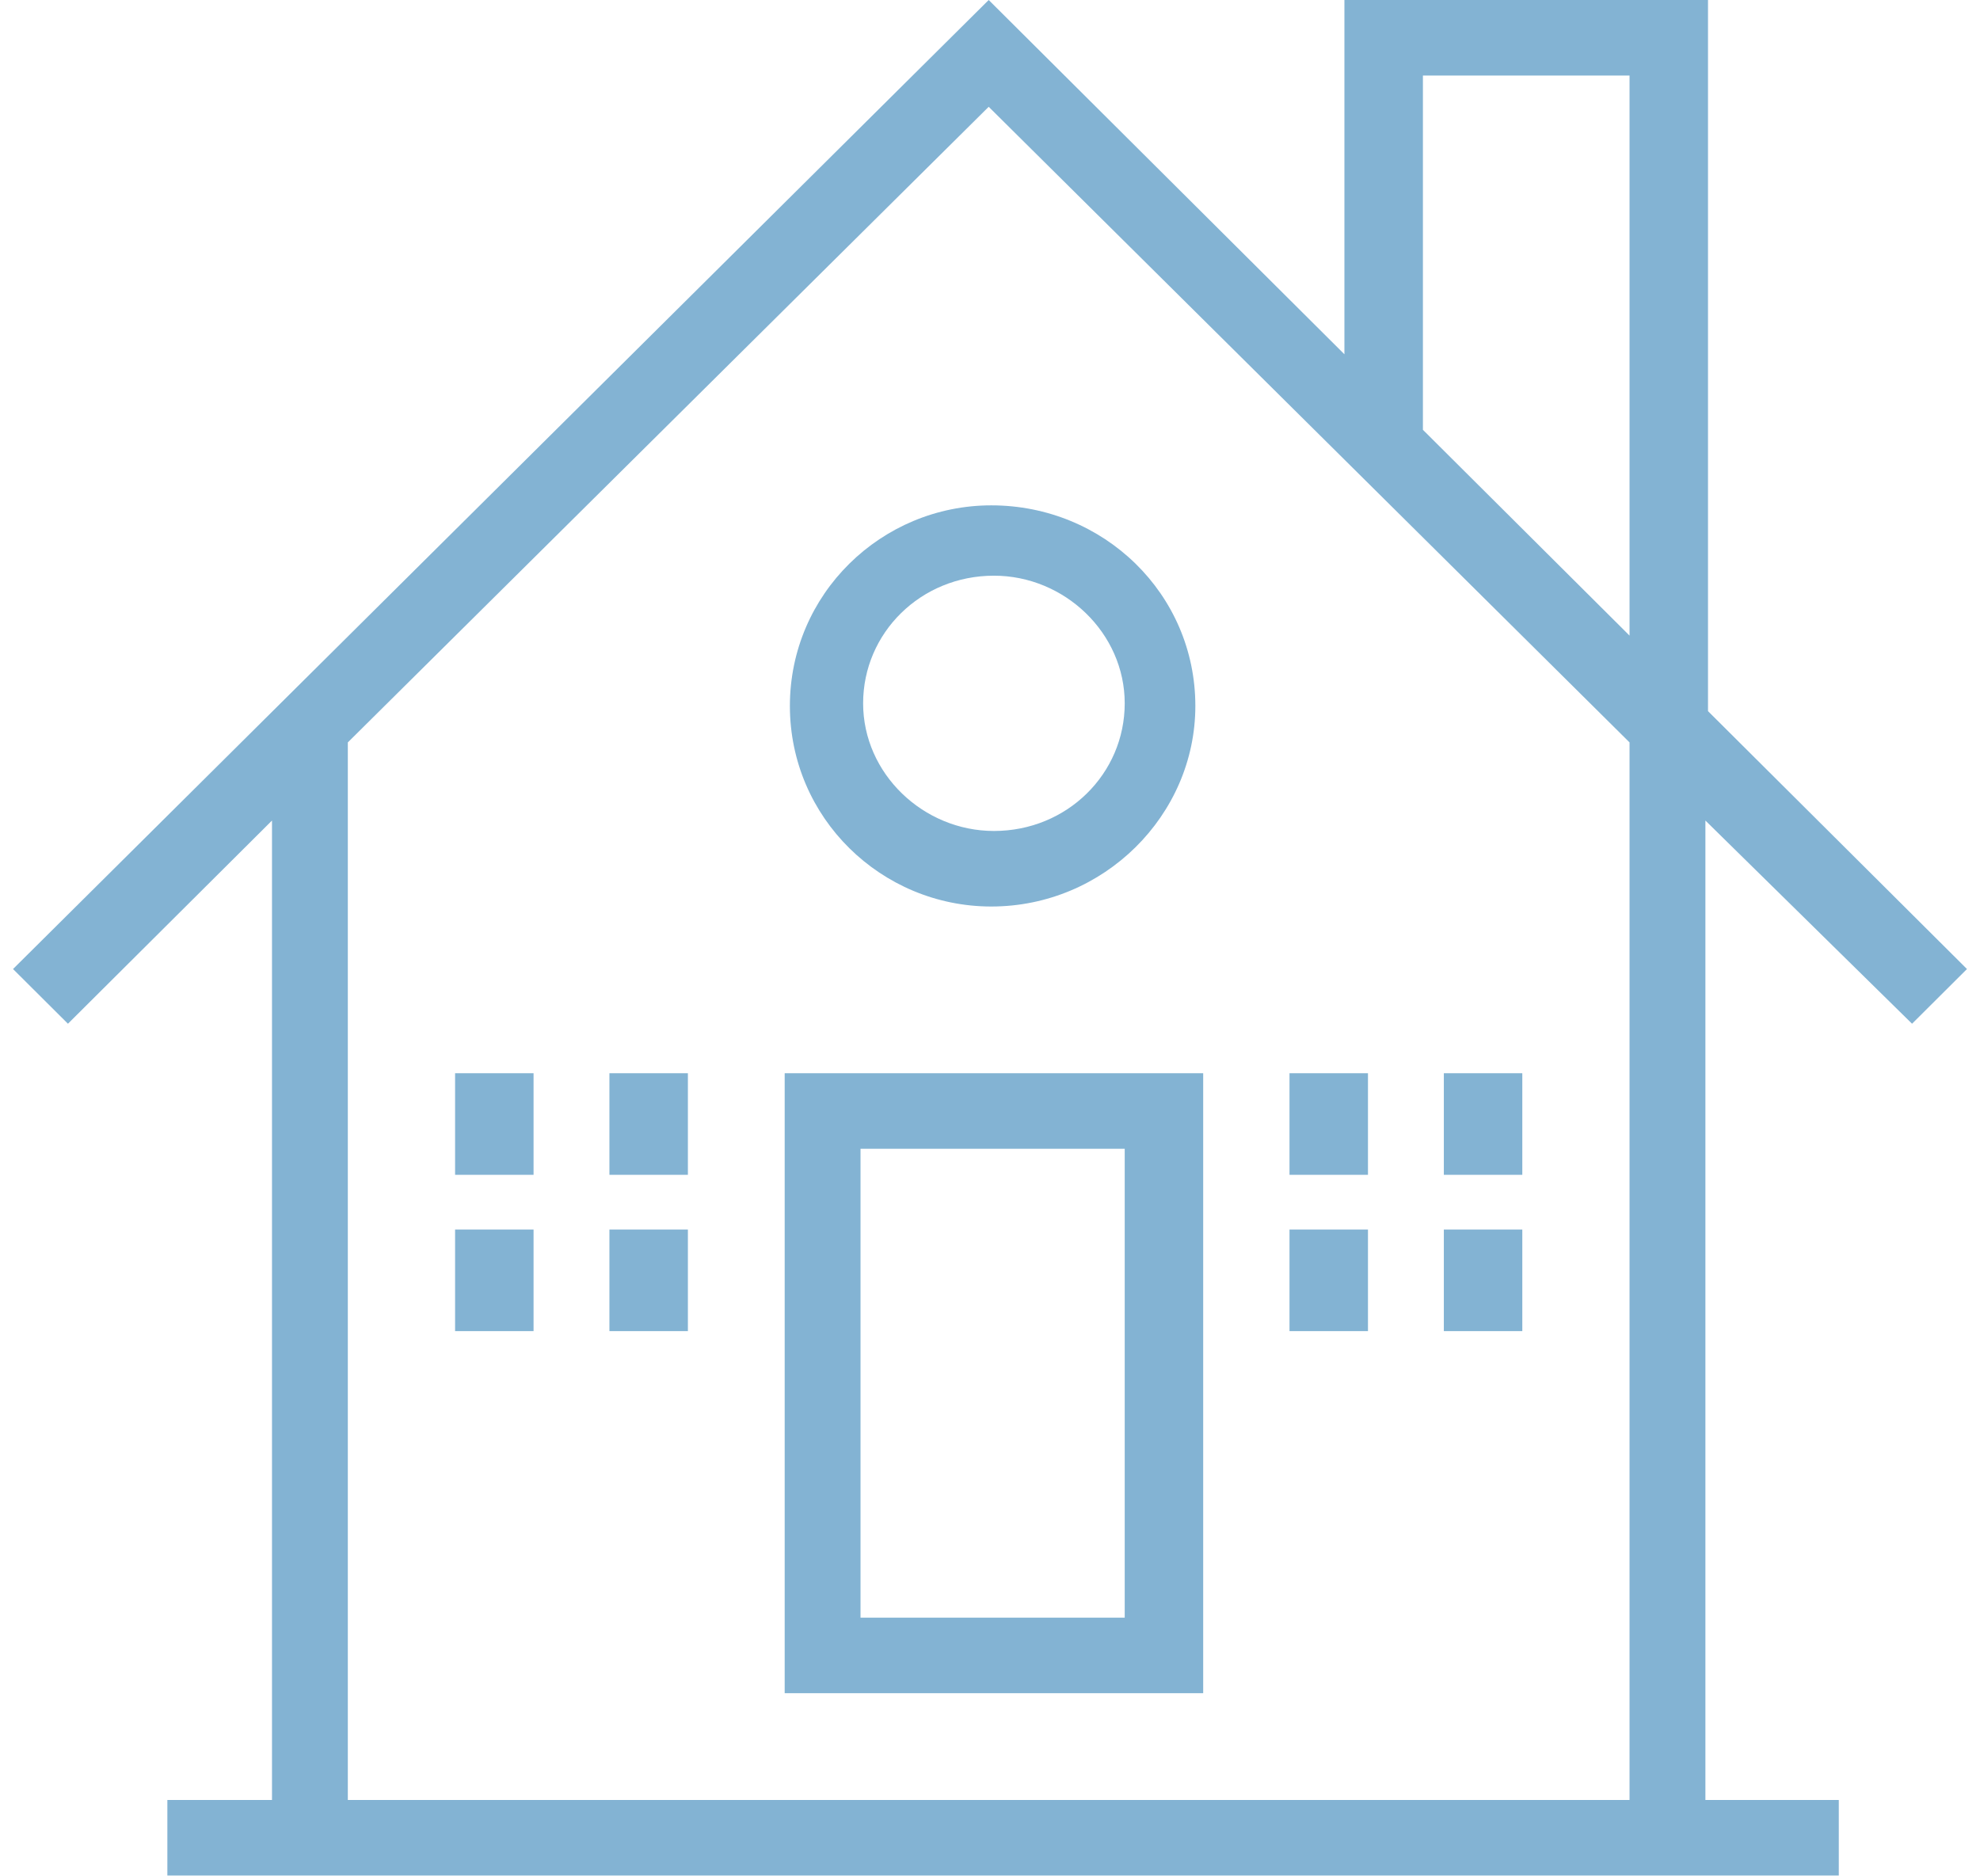
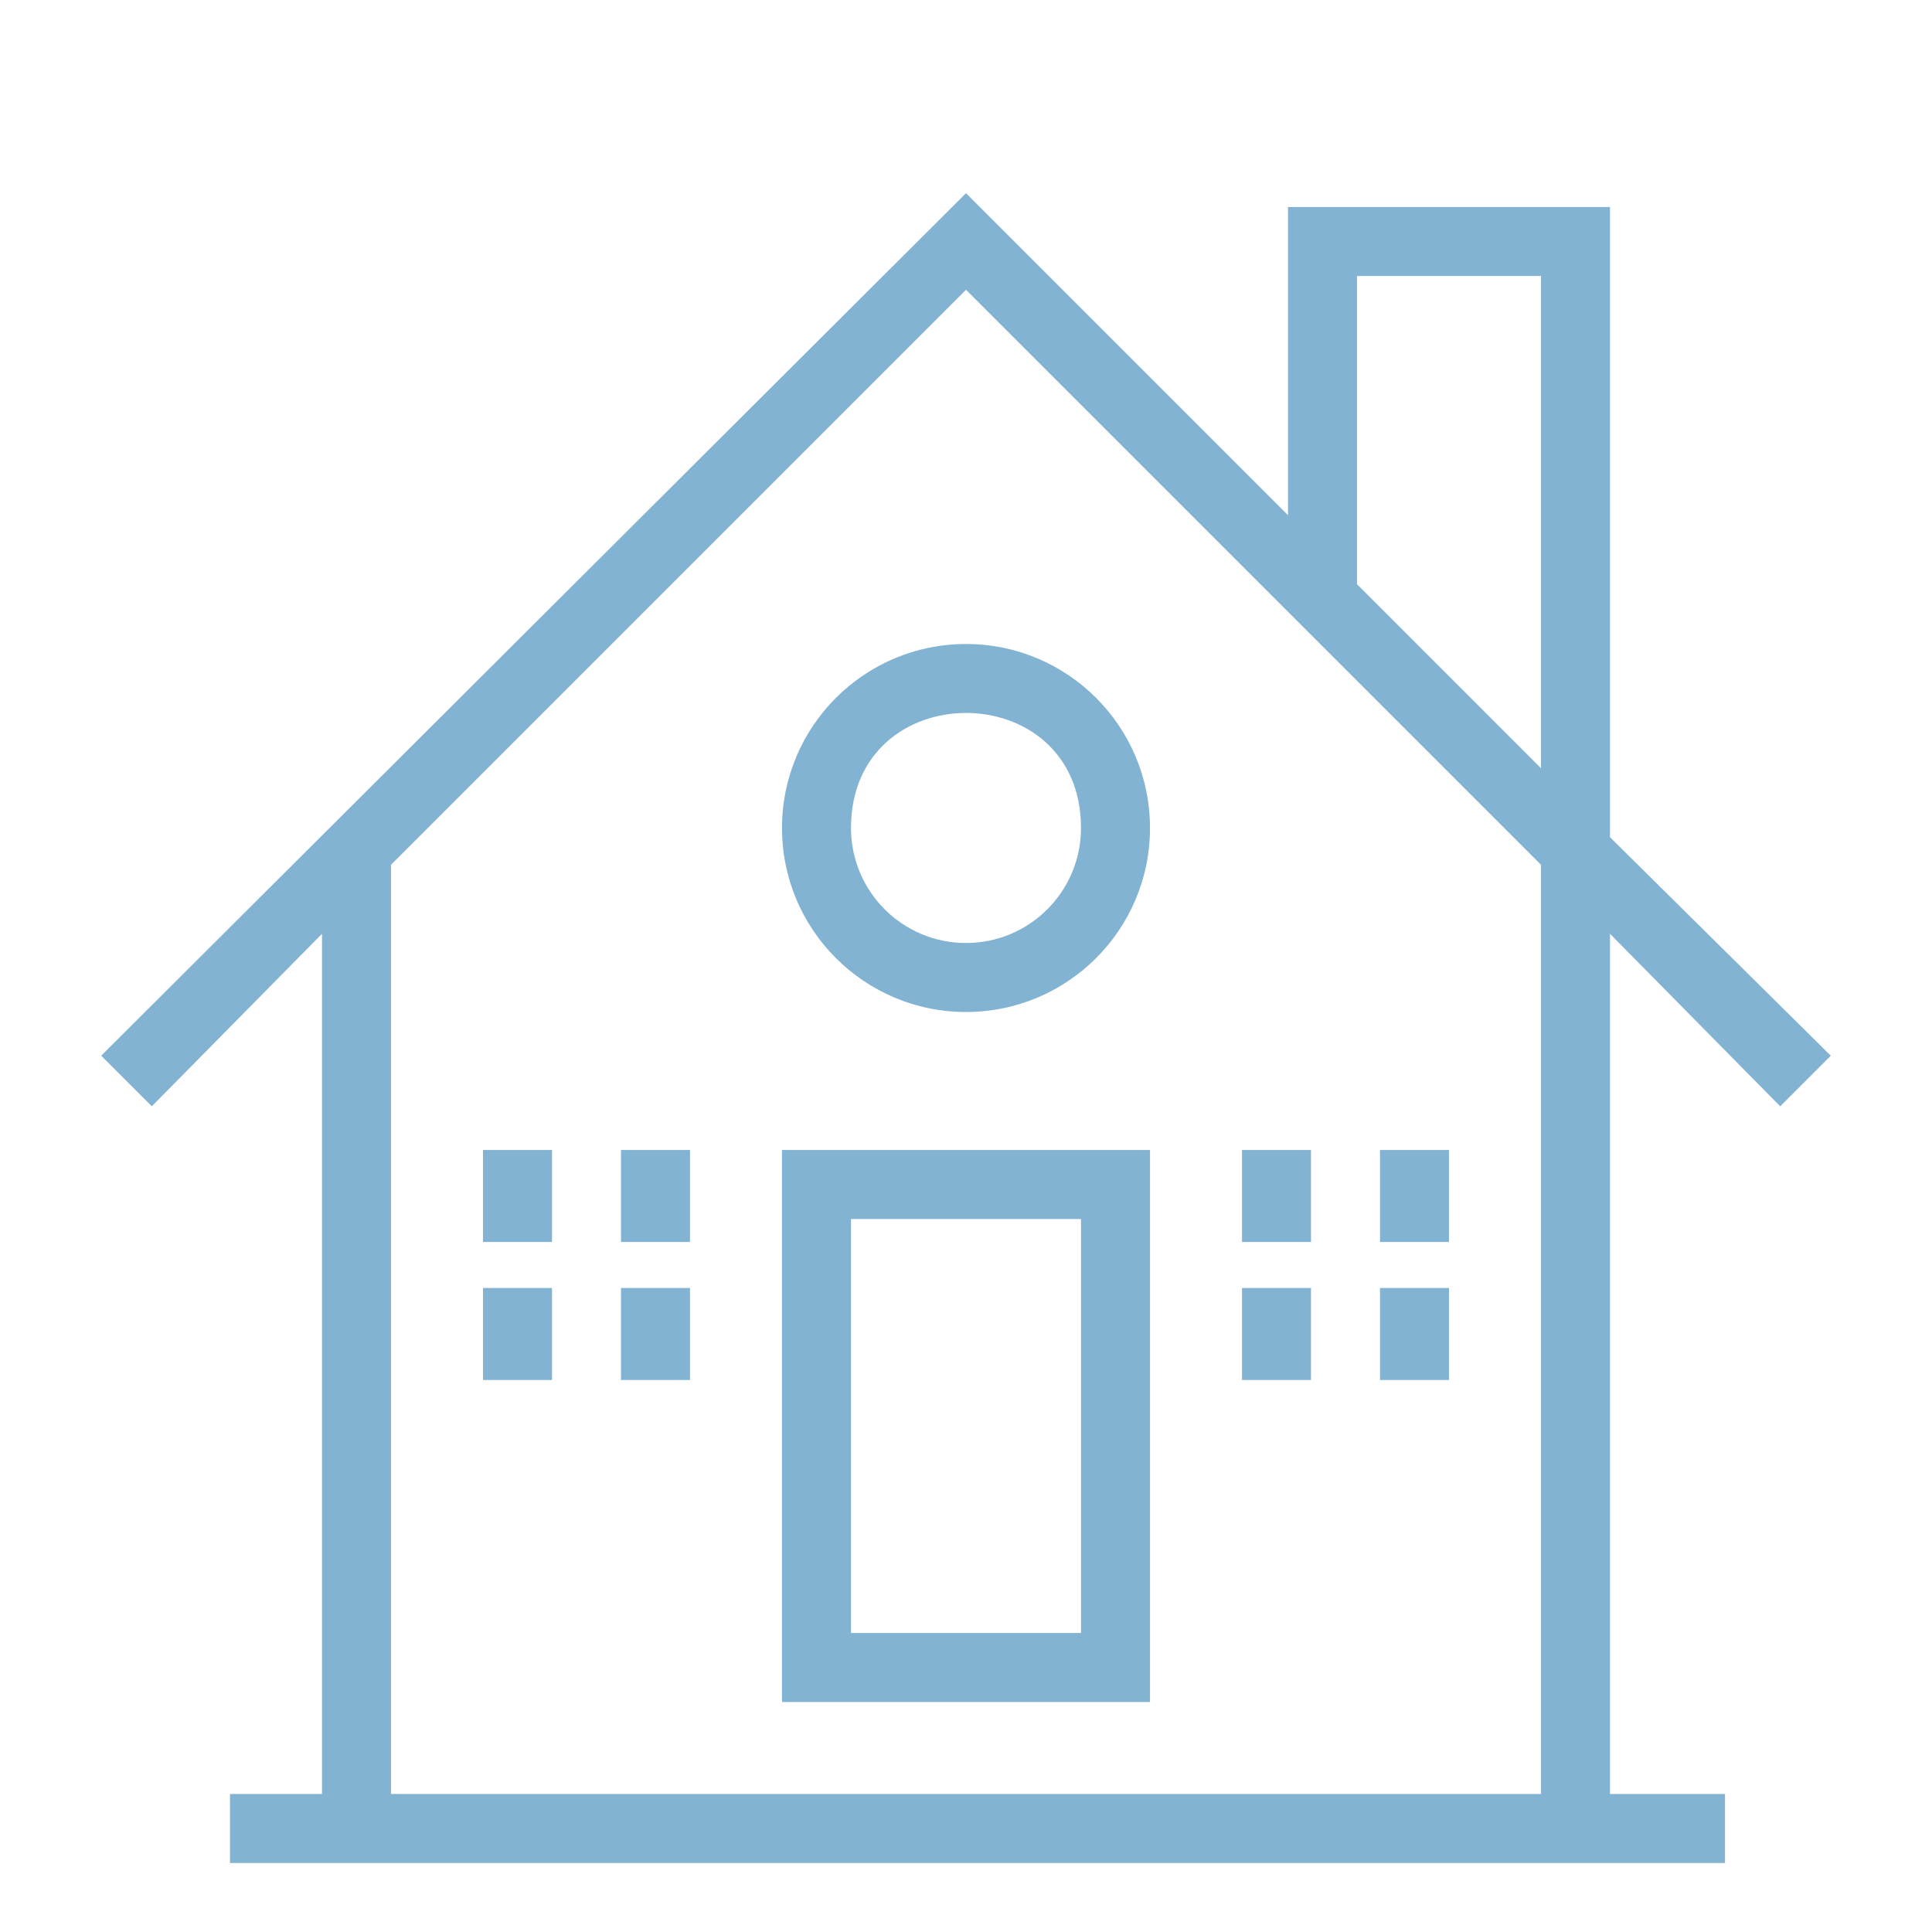
- <svg xmlns="http://www.w3.org/2000/svg" width="76" height="72" viewBox="0 0 76 72" fill="none">
-   <path d="M30.119 65H46.183V41.2H30.119V65ZM33.03 44.1H43.171V62.1H33.03V44.1Z" fill="#83B3D3" />
-   <path d="M73.392 39.3L75.5 37.2L65.56 27.3V0H51.604V13.6L37.95 0L0.5 37.2L2.608 39.3L10.44 31.5V69.1H6.424V72H70.58V69.1H65.46V31.5L73.392 39.3ZM62.548 69.1H13.351V28.5L37.95 4.1L62.548 28.5V69.1ZM62.548 24.4L54.617 16.5V2.9H62.548V24.4Z" fill="#83B3D3" />
-   <path d="M30.319 27.1C30.319 31.4 33.833 34.8 38.05 34.8C42.367 34.8 45.882 31.3 45.882 27.1C45.882 22.8 42.367 19.4 38.05 19.4C33.833 19.4 30.319 22.8 30.319 27.1ZM38.151 22.1C40.861 22.1 43.171 24.3 43.171 27C43.171 29.7 40.962 31.9 38.151 31.9C35.44 31.9 33.13 29.7 33.13 27C33.13 24.3 35.339 22.1 38.151 22.1Z" fill="#83B3D3" />
-   <path d="M20.48 41.2H17.468V45.1H20.48V41.2Z" fill="#83B3D3" />
-   <path d="M26.404 41.2H23.392V45.1H26.404V41.2Z" fill="#83B3D3" />
-   <path d="M20.48 47.2H17.468V51.1H20.48V47.2Z" fill="#83B3D3" />
-   <path d="M26.404 47.2H23.392V51.1H26.404V47.2Z" fill="#83B3D3" />
-   <path d="M52.508 41.2H49.496V45.1H52.508V41.2Z" fill="#83B3D3" />
-   <path d="M58.432 41.2H55.42V45.1H58.432V41.2Z" fill="#83B3D3" />
-   <path d="M52.508 47.2H49.496V51.1H52.508V47.2Z" fill="#83B3D3" />
-   <path d="M58.432 47.2H55.42V51.1H58.432V47.2Z" fill="#83B3D3" />
+ <svg xmlns="http://www.w3.org/2000/svg" viewBox="0 0 84 84">
+   <path d="M42 8.4 4.4 45.9l2.2 2.2 7.4-7.5V78h-4v3h65v-3h-5V40.6l7.4 7.5 2.2-2.2-9.6-9.5V9H56v13.4ZM59 12h8v21.4l-8-8zm8 66H17V37.6l25-25 25 25zM34 50v24h16V50Zm3 21V53h10v18ZM21 50h3v4h-3zm9 0h-3v4h3zm-9 6h3v4h-3zm9 0h-3v4h3zm24-6h3v4h-3zm9 0h-3v4h3zm-9 6h3v4h-3zm9 0h-3v4h3zM37 36c0-6.67 10-6.67 10 0a5 5 0 1 1-10 0zm5-8a8 8 0 1 0 0 16 8 8 0 0 0 0-16z" fill="#83b3d3" />
</svg>
